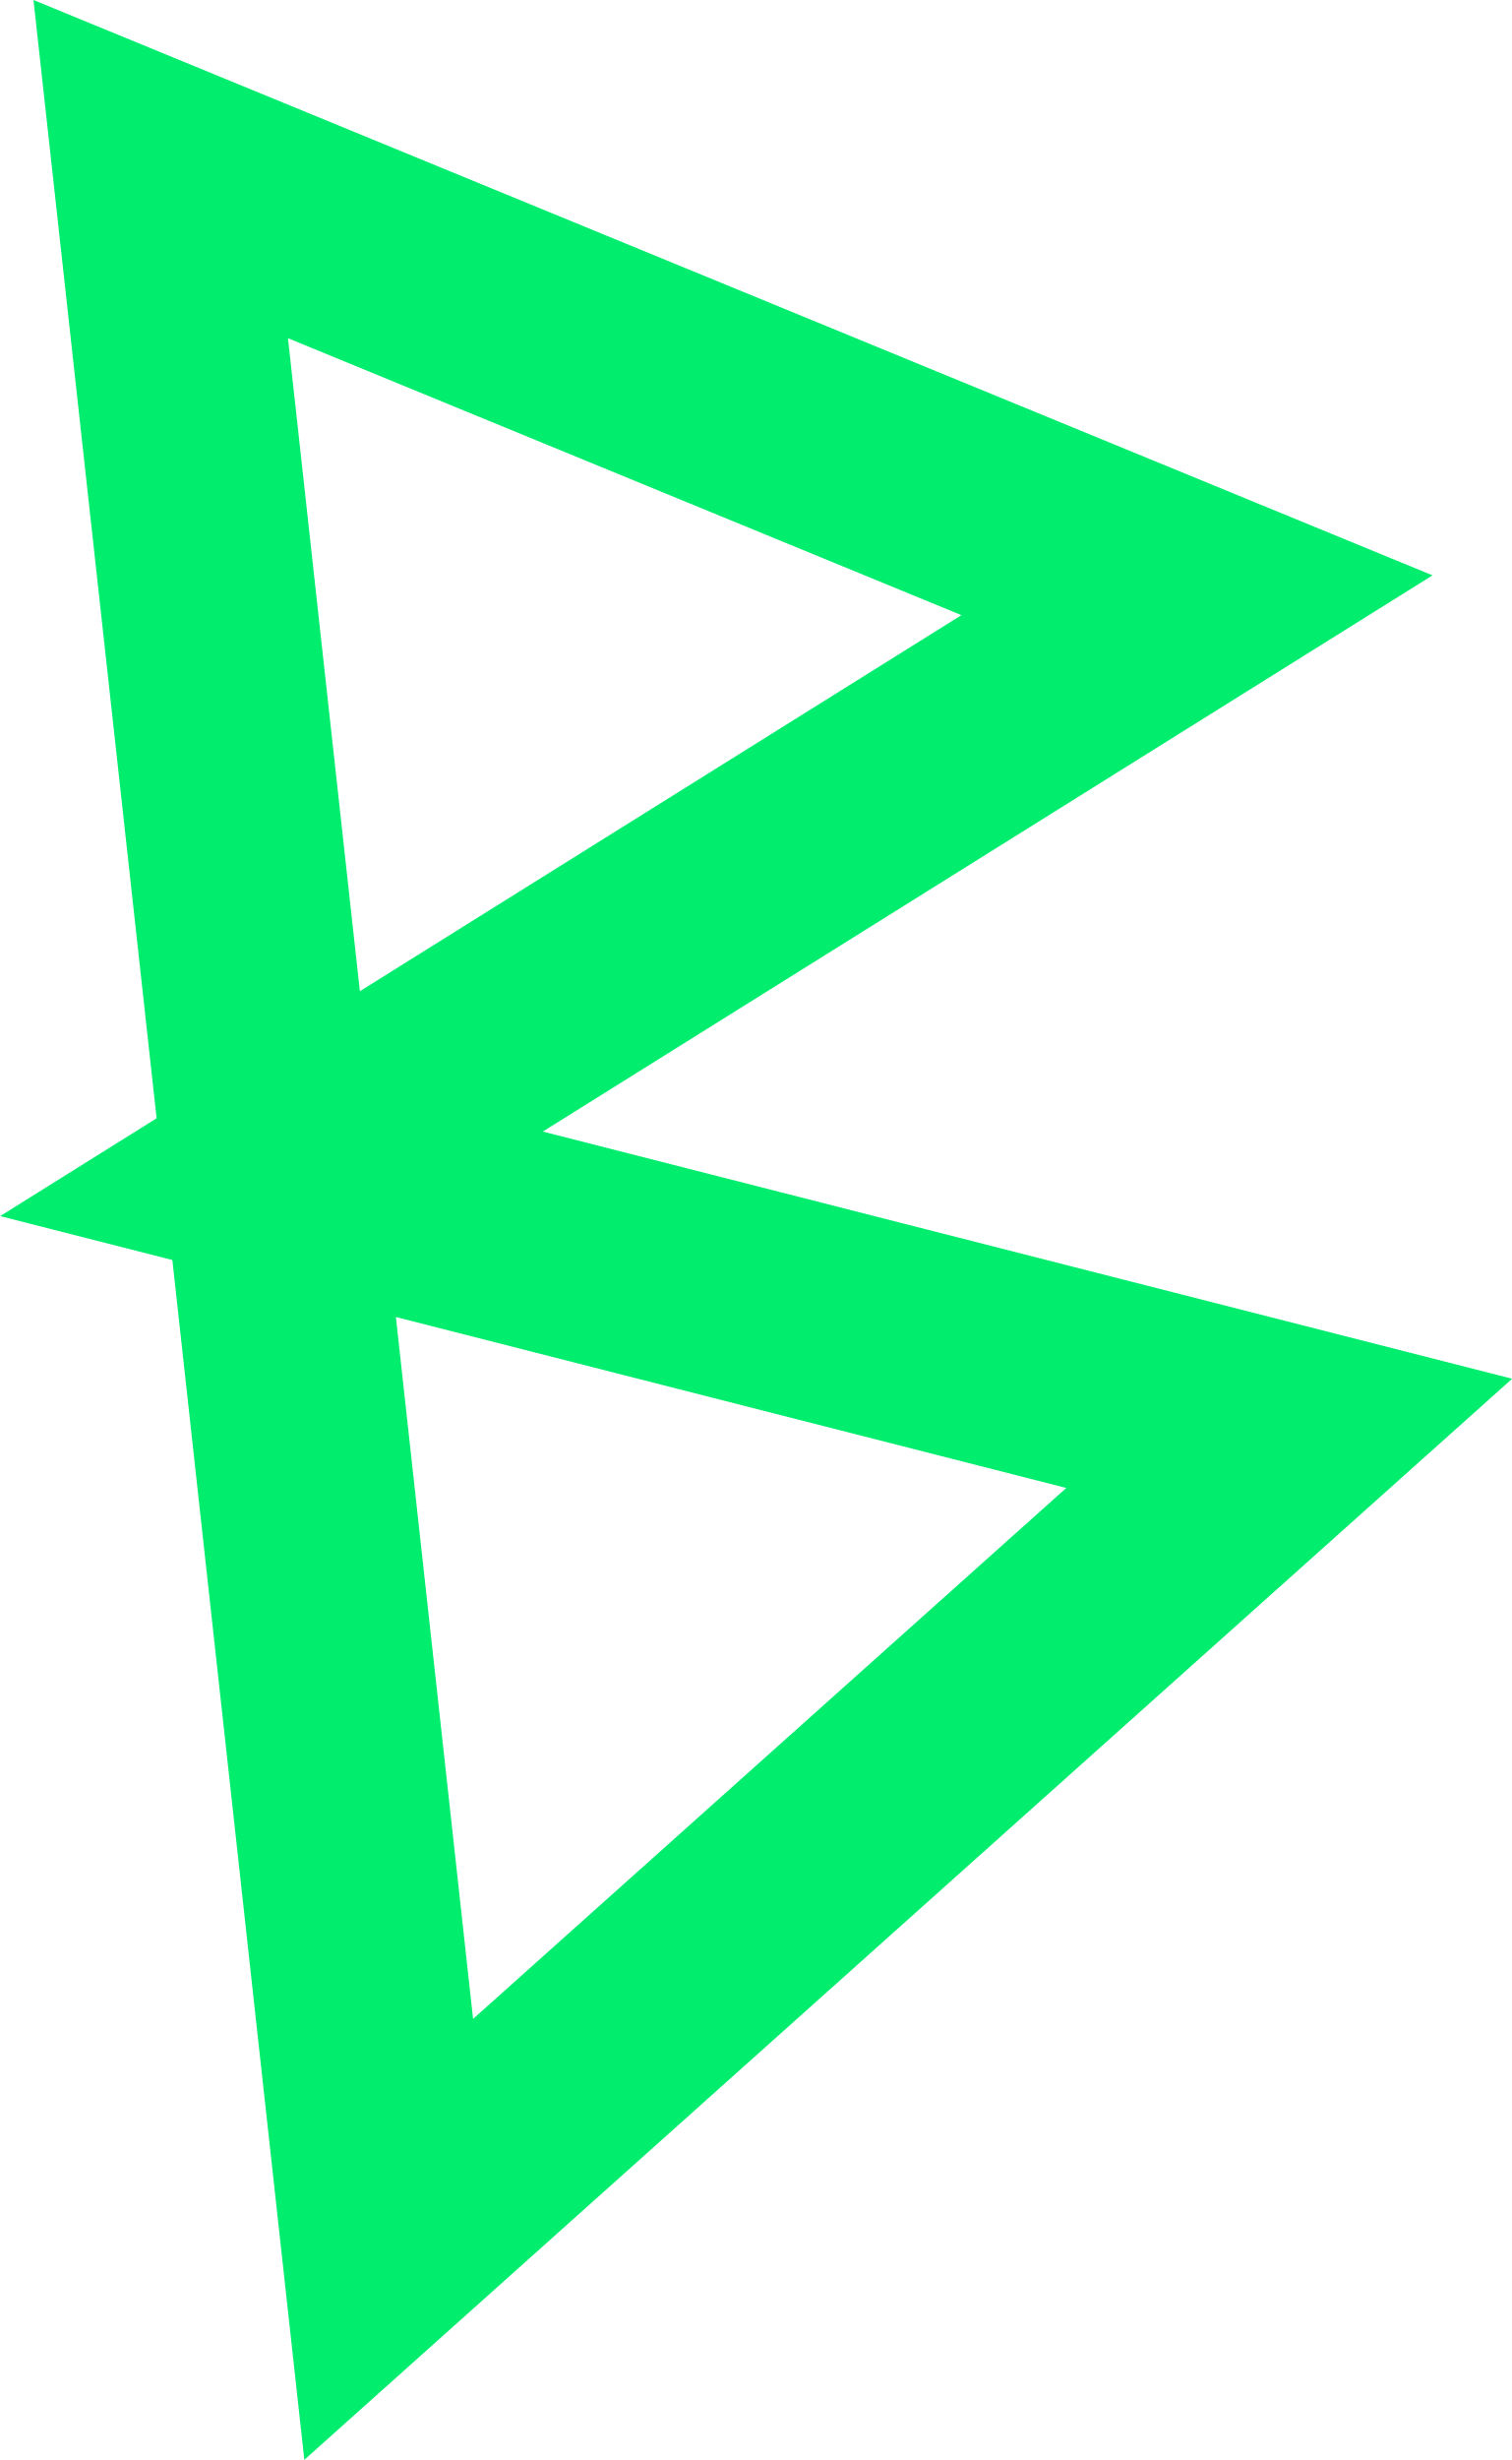
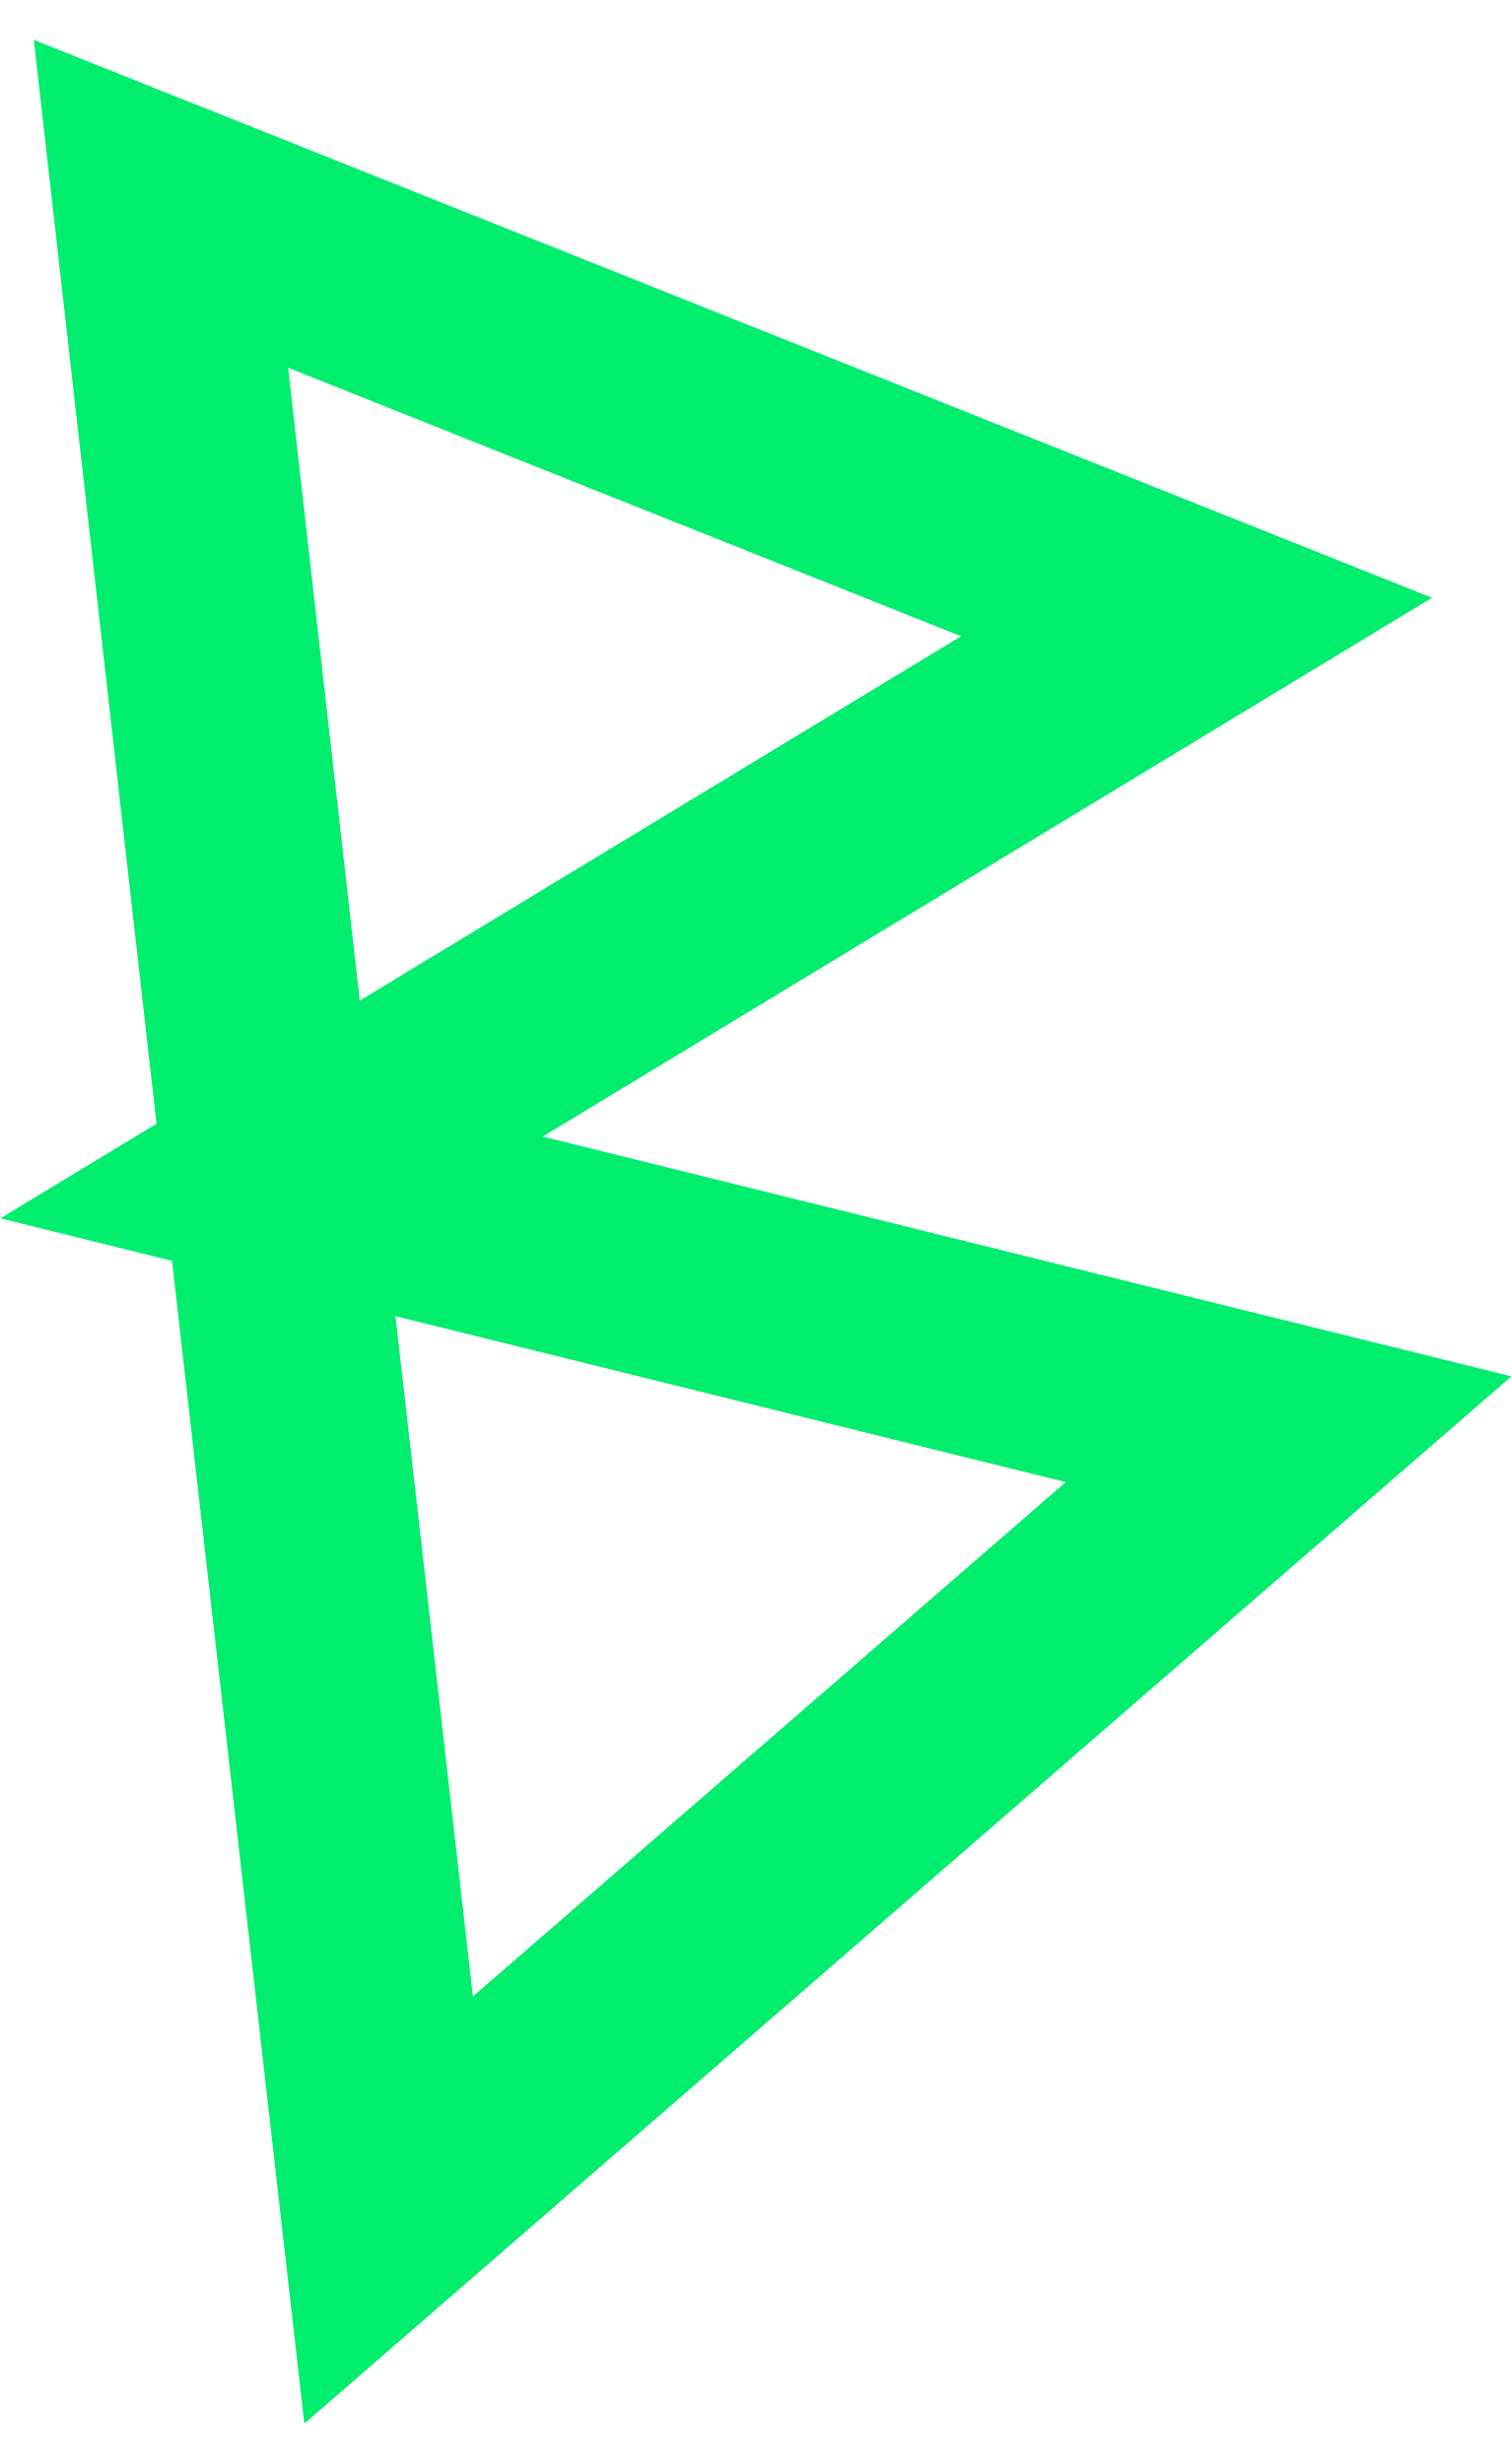
- <svg xmlns="http://www.w3.org/2000/svg" viewBox="0 0 49.01 79.72">
-   <defs>
-     <style>.cls-1{fill:none;stroke:#00ed6e;stroke-miterlimit:10;stroke-width:7px;}</style>
-   </defs>
-   <g id="Capa_2" data-name="Capa 2">
-     <g id="Capa_1-2" data-name="Capa 1">
-       <polygon class="cls-1" points="5.21 5.48 8.6 36.26 8.8 38.04 8.91 39.03 12.6 72.57 41.79 46.45 8.8 38.04 38.8 19.29 5.21 5.48" />
-     </g>
+ <svg xmlns="http://www.w3.org/2000/svg" width="46px" height="75px" viewBox="0 0 46 75" version="1.1">
+   <g id="surface1">
+     <path style="fill:none;stroke-width:7;stroke-linecap:butt;stroke-linejoin:miter;stroke:rgb(0%,92.941%,43.137%);stroke-opacity:1;stroke-miterlimit:10;" d="M 5.219 5.477 L 8.598 36.259 L 8.806 38.036 L 8.902 39.036 L 12.602 72.565 L 41.785 46.456 L 8.806 38.036 L 38.801 19.295 Z M 5.219 5.477 " transform="matrix(0.938584,0,0,0.910233,0,1.218196)" />
  </g>
</svg>
